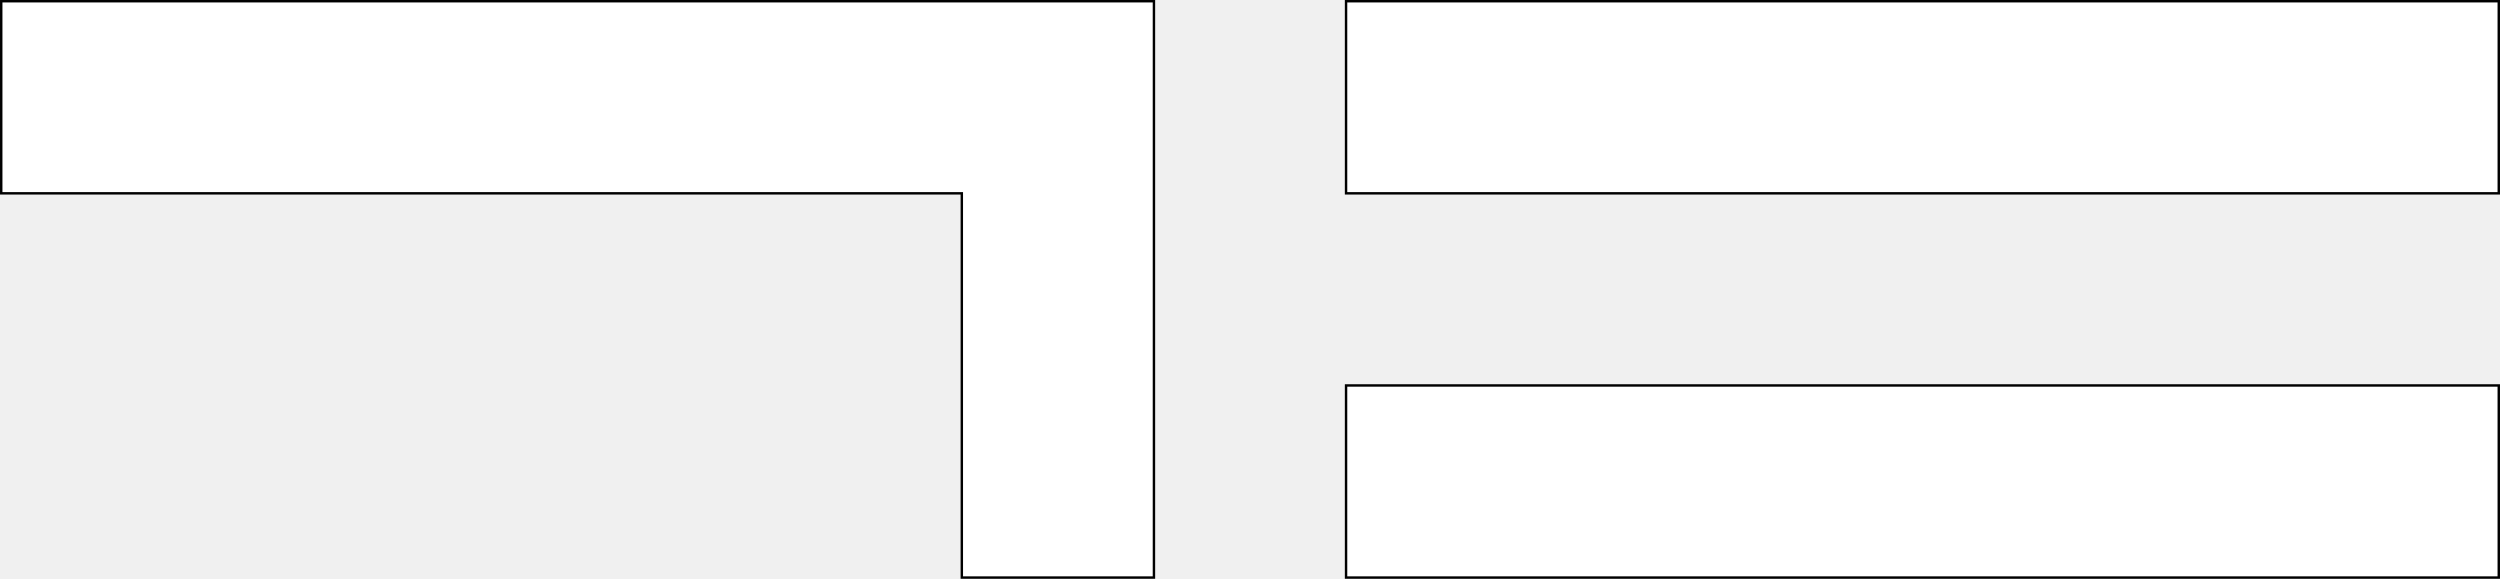
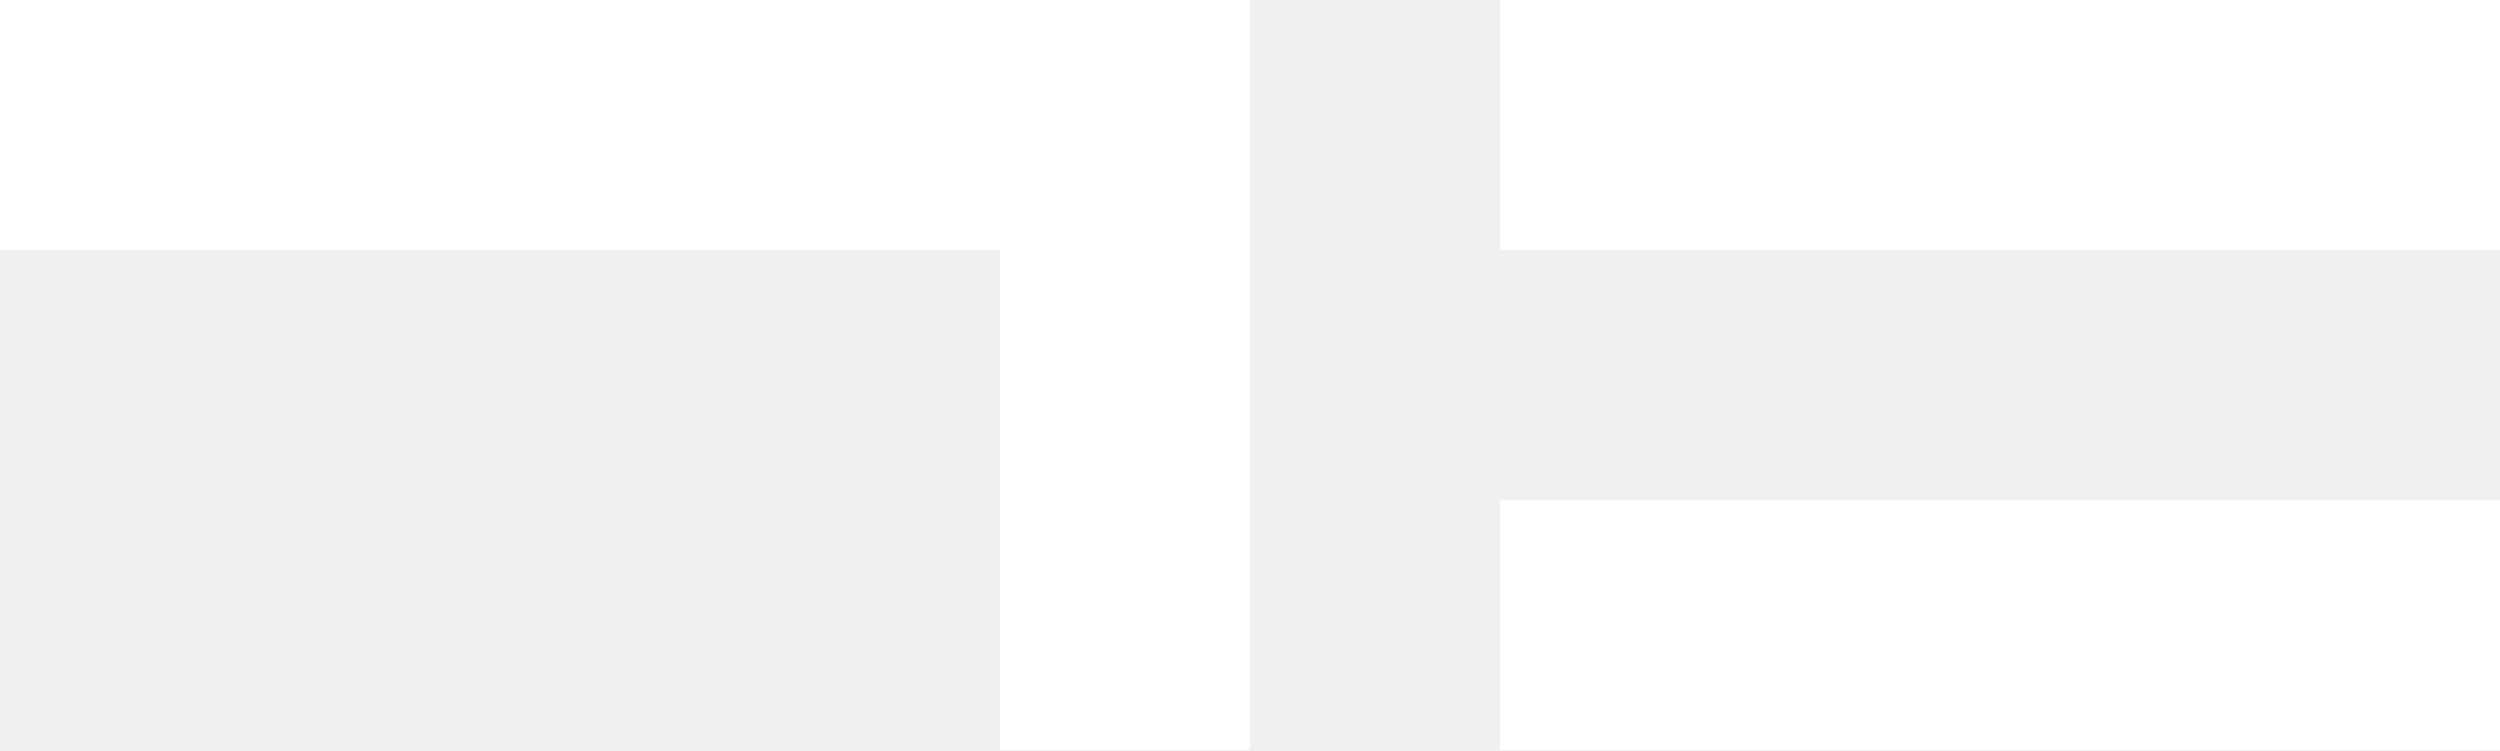
- <svg xmlns="http://www.w3.org/2000/svg" width="199.46mm" height="46.178mm" viewBox="0 0 199.46 46.178" version="1.1" id="svg1">
+ <svg xmlns="http://www.w3.org/2000/svg" width="139.756mm" height="41.927mm" viewBox="0 0 139.756 41.927" version="1.1" id="svg1">
  <defs id="defs1" />
-   <g id="layer1" transform="translate(-5.540286,-114.3295)">
-     <path id="path48-7" style="display:inline;opacity:1;fill:#ffffff;stroke:#000000;stroke-width:0.194" d="m 5.638,114.427 v 15.327 H 20.966 36.294 51.621 66.95 82.278 v 15.329 15.327 H 97.606 V 145.083 129.754 114.427 H 82.278 66.95 51.621 36.294 20.966 Z m 107.296,0 v 15.327 h 15.329 15.327 15.329 15.327 15.329 15.327 v -15.327 h -15.327 -15.329 -15.327 -15.329 -15.327 z m 0,30.656 v 15.327 h 15.329 15.327 15.329 15.327 15.329 15.327 v -15.327 h -15.327 -15.329 -15.327 -15.329 -15.327 z" />
+   <g id="layer1" transform="translate(-30.12184,-116.8737)">
+     <path id="path1" style="display:inline;opacity:1;fill:#ffffff;fill-opacity:1;stroke:none;stroke-width:0.244" d="m 30.122,116.874 v 13.975 h 13.975 13.976 13.975 13.975 v 13.976 13.975 H 100 v -13.975 -13.976 -13.975 H 86.024 72.048 58.073 44.097 Z m 83.853,27.952 v 13.975 h 13.976 13.975 13.976 13.975 v -13.975 h -13.975 -13.976 -13.975 z m 0,-27.952 v 13.975 h 13.976 13.975 13.976 13.975 v -13.975 h -13.975 -13.976 -13.975 z" />
  </g>
</svg>
